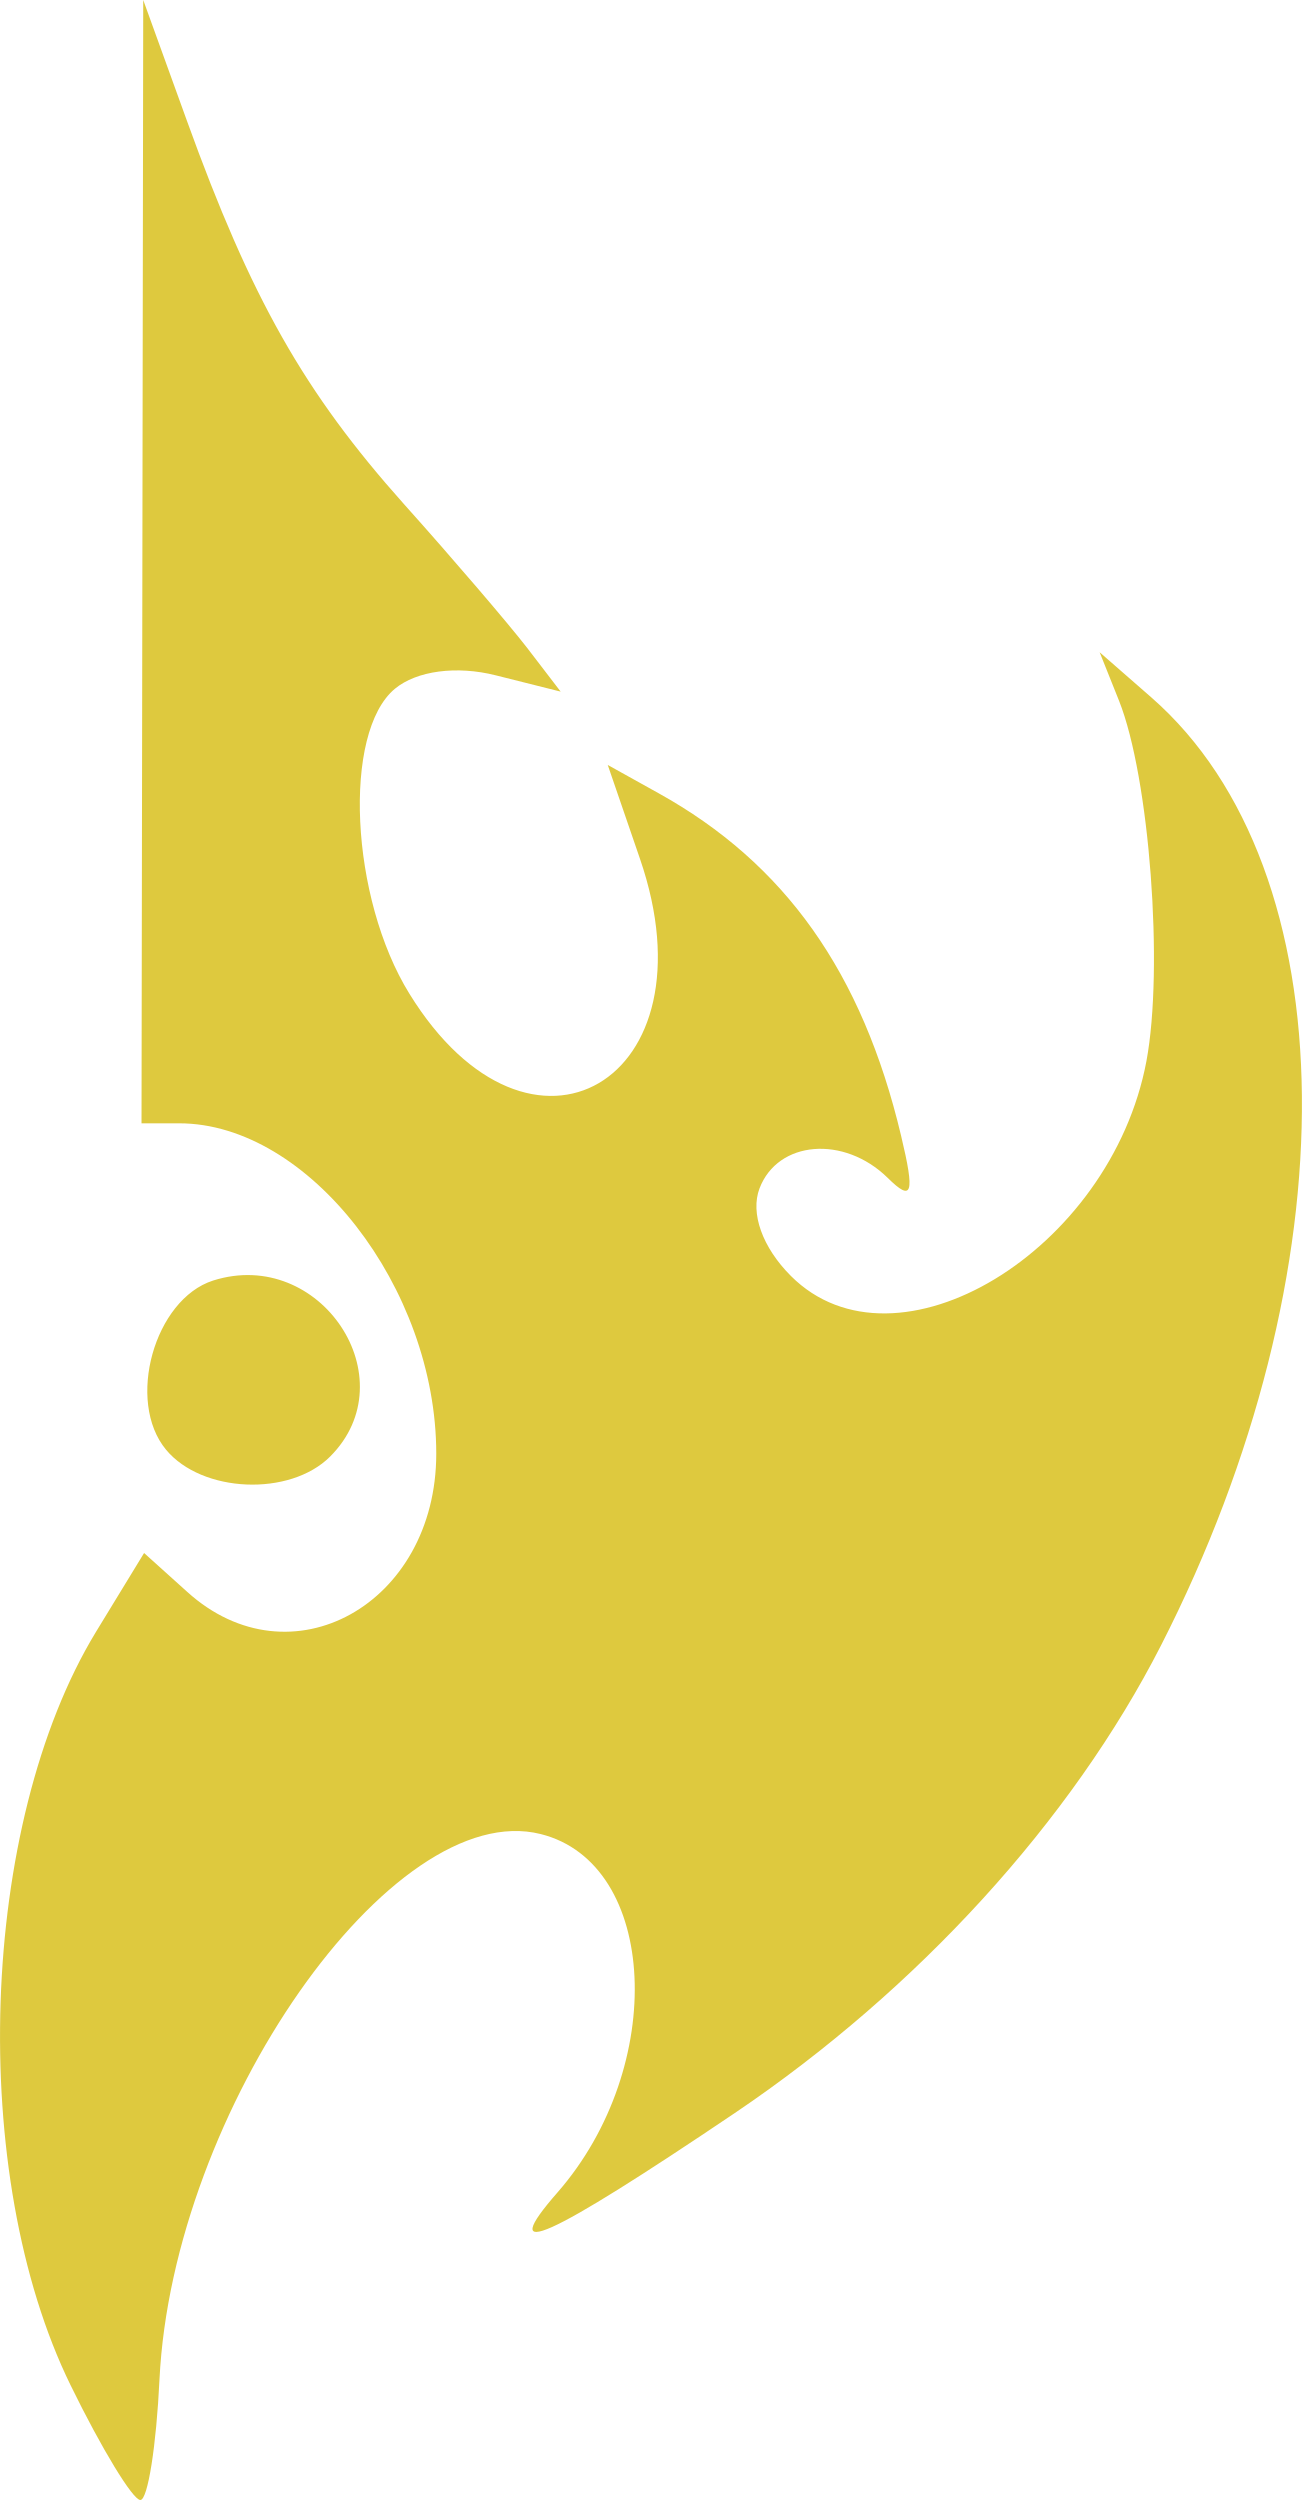
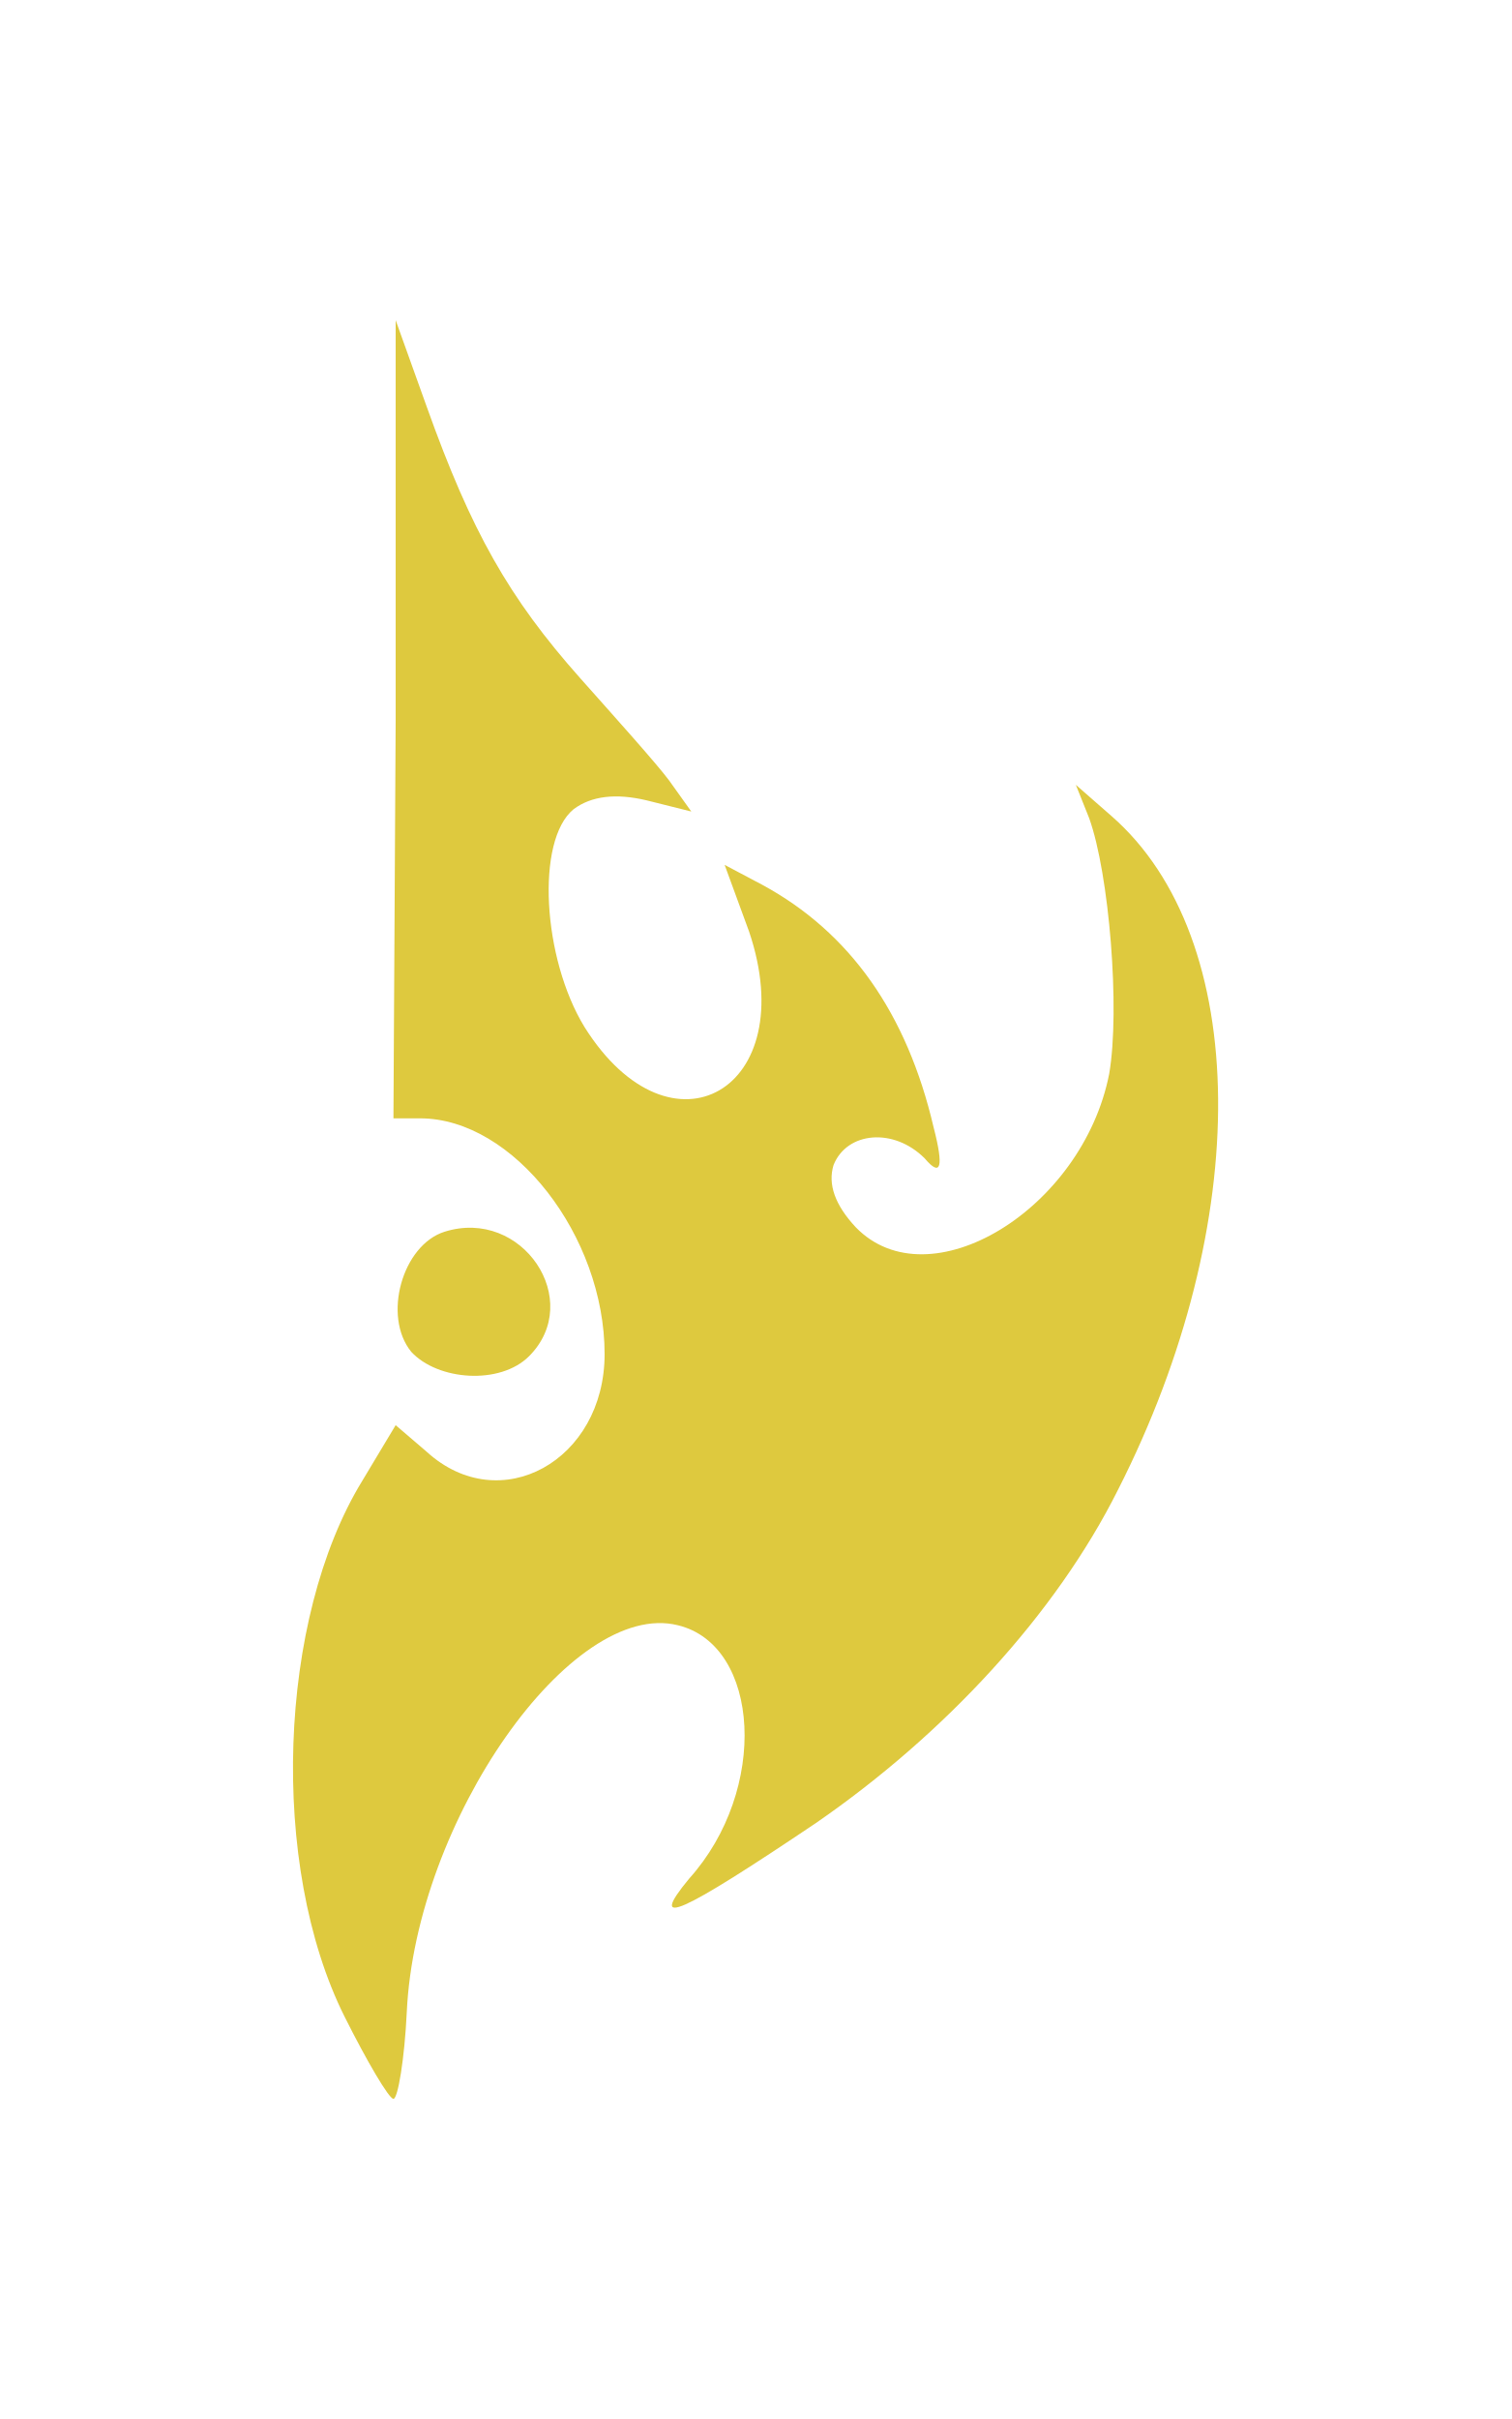
- <svg xmlns="http://www.w3.org/2000/svg" version="1.1" viewBox="0 0 4.562 8.762" height="8.762mm" width="4.562mm">
-     &gt;
-     <path style="fill:#dec93e;" d="M 0.248,8.361 C -0.115,7.621 -0.074,6.395 0.336,5.72 L 0.505,5.443 0.656,5.579 C 1.018,5.907 1.529,5.623 1.529,5.095 1.529,4.513 1.081,3.937 0.628,3.937 H 0.496 L 0.499,1.968 0.502,0 0.655,0.423 C 0.88,1.046 1.066,1.375 1.416,1.767 1.588,1.959 1.782,2.186 1.847,2.27 L 1.965,2.424 1.738,2.367 C 1.6,2.332 1.46,2.351 1.384,2.414 1.2,2.567 1.227,3.147 1.435,3.483 1.859,4.17 2.511,3.789 2.243,3.01 l -0.113,-0.329 0.178,0.099 c 0.443,0.246 0.714,0.628 0.85,1.2 0.049,0.205 0.04,0.234 -0.047,0.148 -0.153,-0.15 -0.385,-0.131 -0.449,0.037 -0.033,0.087 0.01,0.207 0.11,0.307 0.368,0.368 1.121,-0.087 1.246,-0.753 0.061,-0.326 0.011,-0.994 -0.096,-1.263 L 3.854,2.286 4.036,2.445 c 0.69,0.605 0.704,2.008 0.033,3.322 C 3.755,6.382 3.216,6.973 2.575,7.406 1.912,7.853 1.738,7.931 1.954,7.684 2.34,7.242 2.307,6.531 1.895,6.428 1.374,6.297 0.605,7.398 0.559,8.339 0.548,8.571 0.518,8.762 0.492,8.762 0.466,8.763 0.356,8.582 0.248,8.361 Z M 0.582,5.081 C 0.441,4.911 0.541,4.554 0.747,4.488 1.123,4.369 1.43,4.832 1.157,5.105 1.016,5.246 0.708,5.233 0.582,5.081 Z" />
+ <svg xmlns="http://www.w3.org/2000/svg" version="1.2" viewBox="-1.32 0.60 6.8 6.8" width="4" height="6.4">
+   <style>
+ 		.s0 { fill: #dec93e } 
+ 	</style>
+   <g id="Layer 1">
+     <path class="s0" d="m0.23 7.63c-0.34-0.68-0.3-1.79 0.08-2.41l0.15-0.25 0.14 0.12c0.33 0.3 0.8 0.04 0.8-0.44 0-0.53-0.41-1.06-0.83-1.06h-0.12l0.01-1.79v-1.8l0.14 0.39c0.2 0.56 0.37 0.86 0.69 1.22 0.16 0.18 0.34 0.38 0.4 0.46l0.1 0.14-0.2-0.05q-0.21-0.05-0.33 0.04c-0.17 0.14-0.14 0.67 0.05 0.98 0.39 0.62 0.98 0.28 0.74-0.43l-0.11-0.3 0.17 0.09q0.59 0.32 0.77 1.09 0.07 0.27-0.04 0.14c-0.14-0.14-0.35-0.12-0.41 0.03q-0.04 0.13 0.1 0.28c0.33 0.34 1.02-0.08 1.14-0.69 0.05-0.29 0-0.9-0.09-1.15l-0.06-0.15 0.16 0.14c0.63 0.55 0.64 1.83 0.03 3.03-0.28 0.56-0.78 1.1-1.36 1.5-0.61 0.41-0.76 0.48-0.57 0.25 0.36-0.4 0.32-1.05-0.05-1.14-0.48-0.12-1.18 0.88-1.22 1.74-0.01 0.21-0.04 0.39-0.06 0.39-0.02 0-0.12-0.17-0.22-0.37zm0.3-2.99c-0.13-0.16-0.04-0.48 0.15-0.54 0.35-0.11 0.63 0.31 0.38 0.56-0.13 0.13-0.41 0.11-0.53-0.02z" />
+   </g>
</svg>
